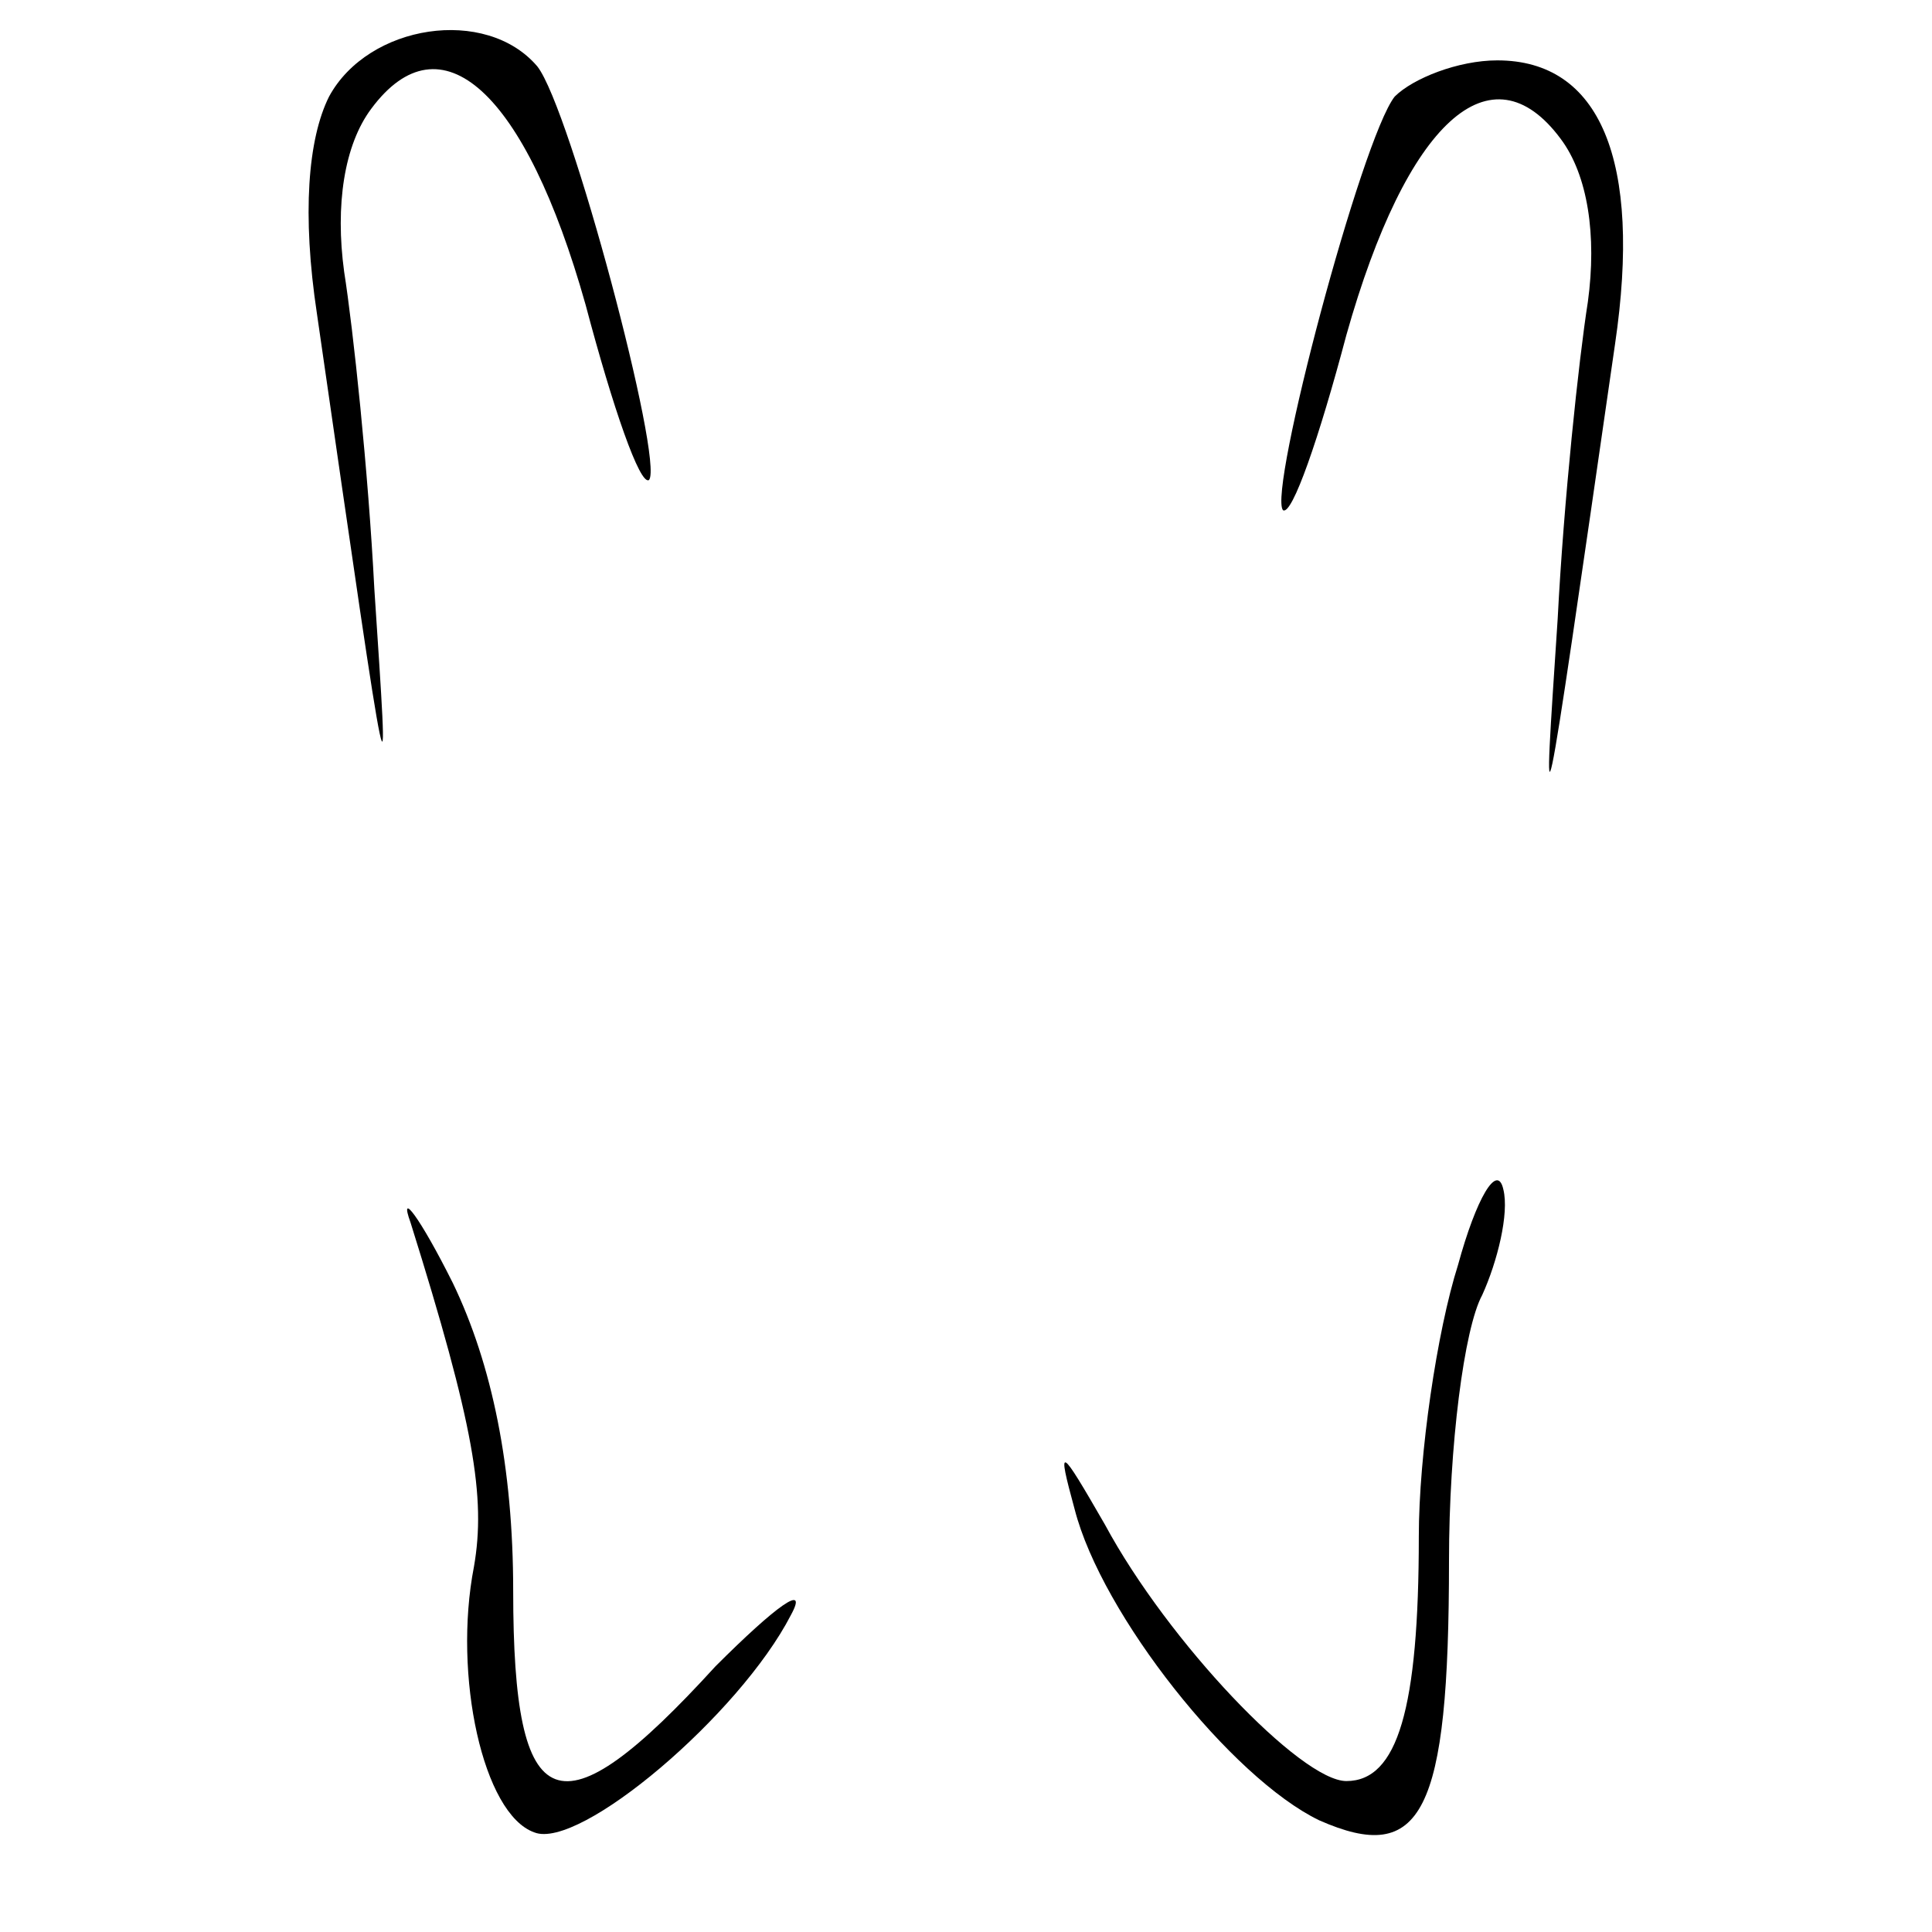
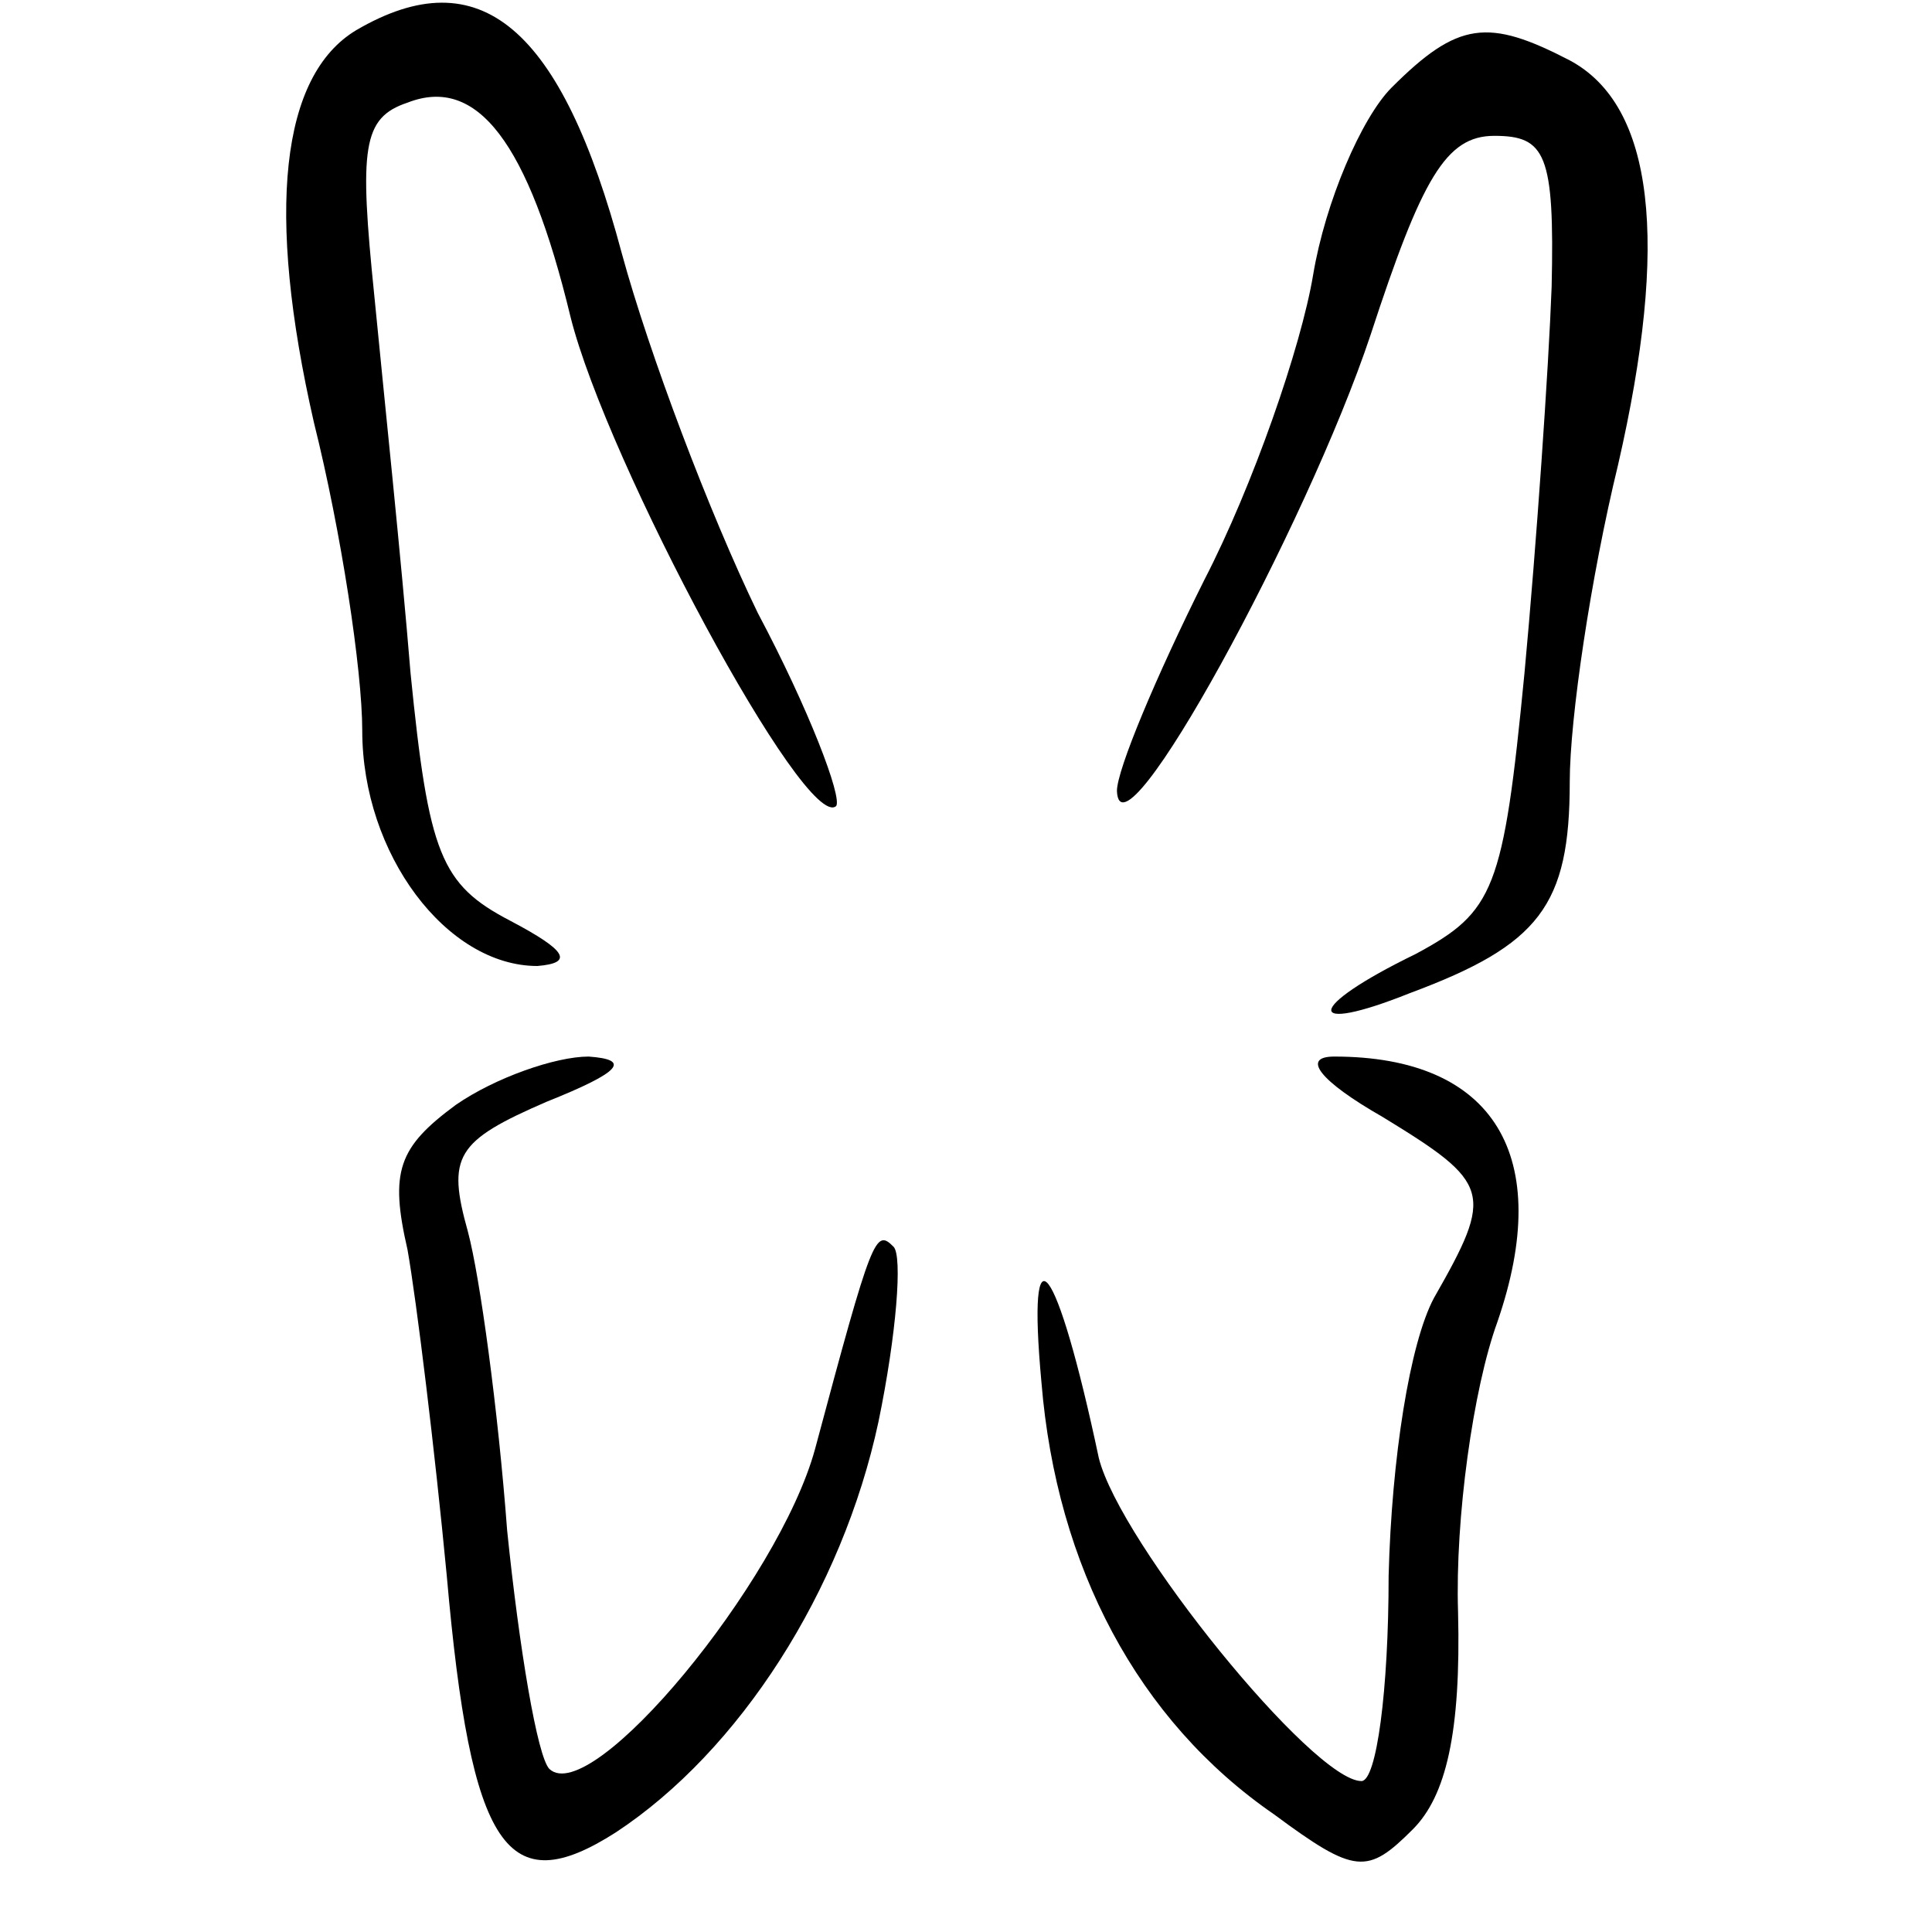
<svg xmlns="http://www.w3.org/2000/svg" version="1.0" width="64pt" height="64pt" viewBox="0 0 64 64" preserveAspectRatio="xMidYMid meet">
  <g transform="translate(0,64) scale(0.1,-0.1)" fill="#000000" stroke="none">
-     <path d="M109 608 c-7 -14 -9 -39 -4 -72 25 -173 24 -167 19 -91 -2 39 -7 86 -10 105 -3 22 0 42 9 54 23 31 51 6 71 -65 9 -34 18 -60 21 -58 5 6 -26 123 -37 137 -17 20 -56 14 -69 -10z" />
-     <path d="M462 608 c-11 -14 -42 -131 -37 -137 3 -2 12 24 21 58 20 71 48 96 71 65 9 -12 12 -32 9 -54 -3 -19 -8 -66 -10 -105 -5 -76 -6 -82 19 91 9 61 -5 94 -39 94 -13 0 -28 -6 -34 -12z" />
-     <path d="M483 221 c-7 -22 -13 -63 -13 -90 0 -57 -7 -81 -24 -81 -15 0 -59 46 -80 85 -15 26 -16 27 -10 5 9 -35 52 -89 81 -103 34 -15 43 2 43 86 0 38 5 77 11 88 5 11 9 27 7 35 -2 9 -9 -3 -15 -25z" />
-     <path d="M136 235 c21 -67 25 -91 21 -114 -7 -36 3 -82 20 -88 15 -6 68 39 85 72 6 11 -5 3 -25 -17 -52 -57 -67 -51 -67 25 0 41 -7 75 -20 102 -11 22 -18 31 -14 20z" />
+     <path d="M118 630 c-25 -15 -30 -60 -14 -130 9 -36 16 -82 16 -102 0 -41 28 -78 58 -78 12 1 10 5 -9 15 -23 12 -27 22 -33 82 -3 37 -9 94 -12 125 -5 49 -4 59 11 64 23 9 40 -13 54 -71 12 -48 78 -171 88 -162 2 3 -9 32 -26 64 -16 33 -36 86 -45 119 -20 75 -47 98 -88 74z" />
+     <path d="M461 611 c-10 -10 -22 -38 -26 -62 -4 -24 -20 -70 -36 -101 -16 -32 -29 -63 -29 -70 1 -26 63 88 84 151 17 52 25 66 41 66 17 0 20 -6 19 -50 -1 -27 -5 -85 -9 -128 -7 -72 -10 -79 -36 -93 -37 -18 -37 -27 -2 -13 43 16 53 29 53 70 0 21 7 68 16 105 17 74 12 119 -16 134 -27 14 -37 13 -59 -9z" />
+     <path d="M151 274 c-19 -14 -22 -22 -16 -48 3 -17 9 -66 13 -108 8 -91 20 -108 56 -85 41 27 75 80 87 136 6 29 8 55 5 58 -6 6 -7 4 -26 -67 -12 -44 -74 -119 -88 -106 -4 4 -10 40 -14 79 -3 40 -9 84 -13 99 -7 25 -4 30 26 43 25 10 28 14 14 15 -11 0 -31 -7 -44 -16z" />
+     <path d="M458 270 c36 -22 37 -25 17 -60 -8 -15 -14 -53 -15 -92 0 -38 -4 -68 -9 -68 -16 0 -80 79 -87 107 -14 66 -24 79 -19 25 5 -61 32 -112 77 -143 27 -20 31 -20 46 -5 11 11 16 32 15 72 -1 31 5 74 13 96 19 55 -1 88 -54 88 -11 0 -5 -8 16 -20z" />
  </g>
</svg>
